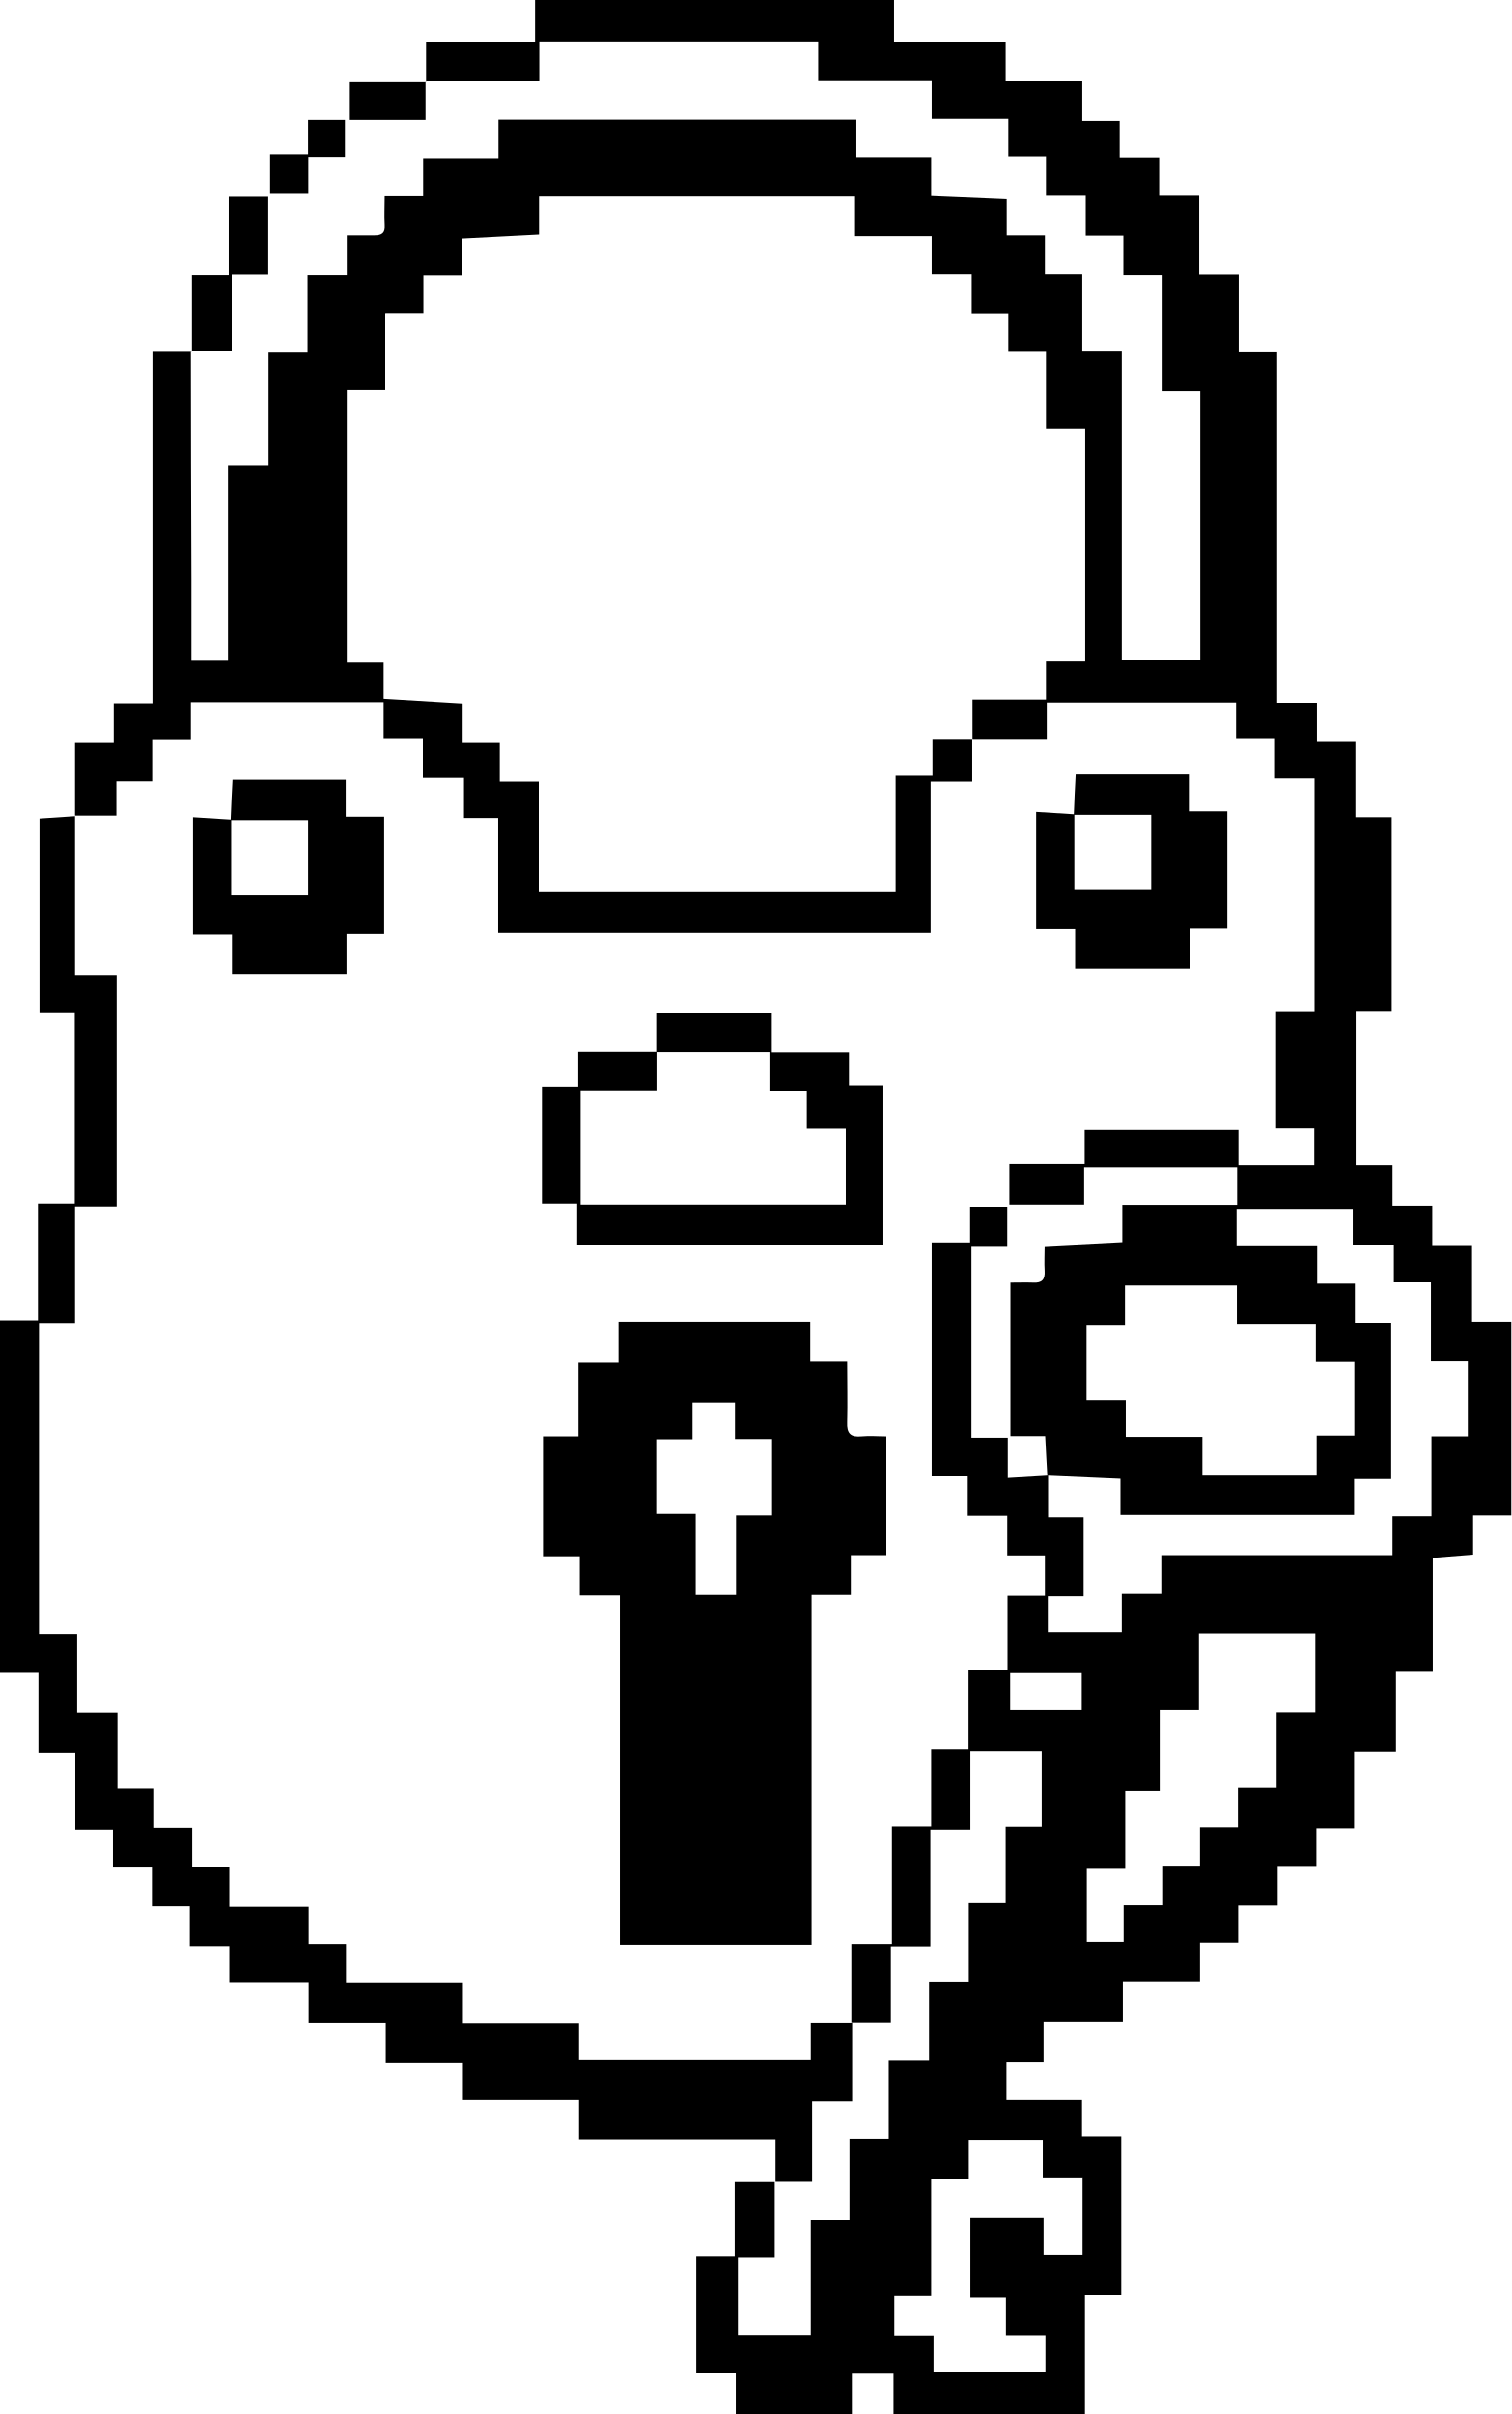
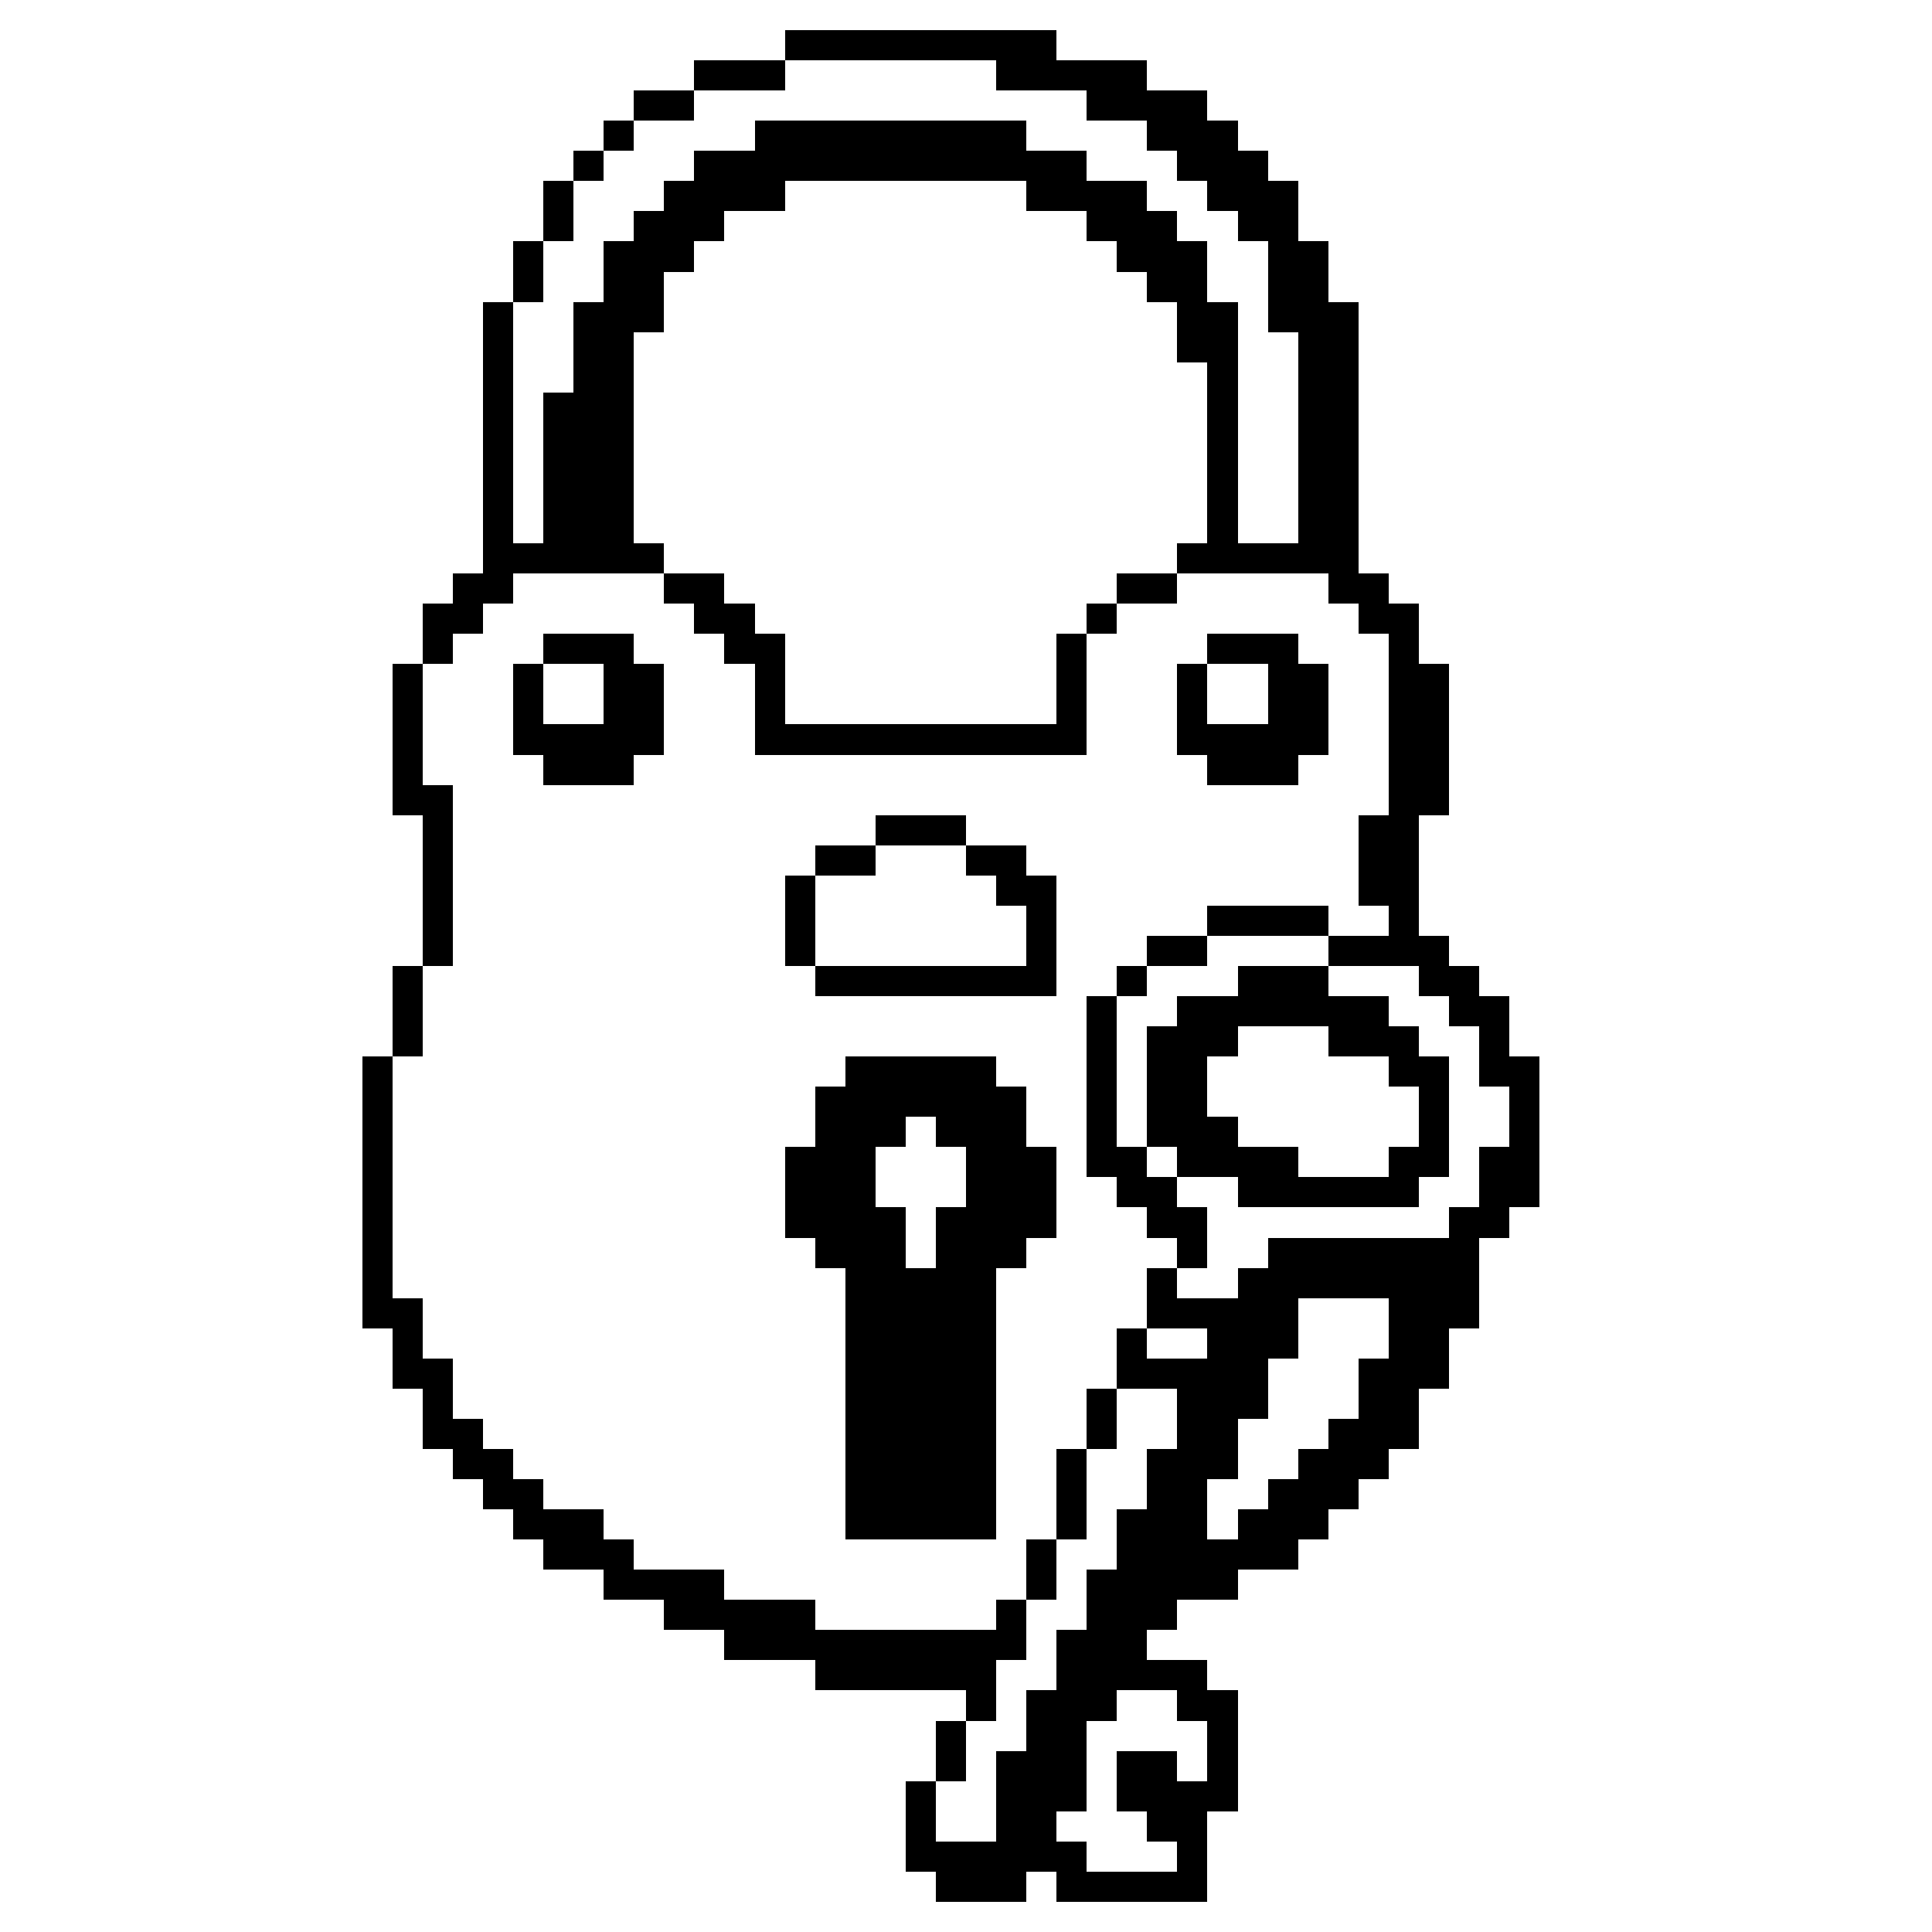
- <svg xmlns="http://www.w3.org/2000/svg" fill="currentColor" viewBox="0 0 570 910.4">
-   <path d="M160.7 30.9v-15h41.1V0h135.4v15.7h42.1v14.9h28.9v14.9h14.1v14.1h14.9v14.1h15.1v29.9h14.9v29.3h14.5v132.2h15v14.4h14.5v28.7h13.7v73.2h-13.6v58.2h13.9v15.2h15v14.8h15v28.9H570v73h-14.4v14.8c-5.2.4-10.1.8-15.2 1.2v43h-13.9v30h-15.8v29h-14.2v14.2h-14.6v14.9H467v14h-14.4v14.9h-29.1v15h-29.9v15h-14V792h28.5v13.7h14.8v59.9h-13.7v44.9H337v-15.3h-15.7v15.3h-43.8v-15.4h-14.9v-44.3h14.5v-27.9h15.2-.1v28.3h-13.9v29.4h27.5v-43.4h14.6v-30.6h14.8v-29.7h15.2v-29.3h15v-29.9h13.9v-28.8h13.6v-28.6H366V690h-15.1v44H336v28.8h-15 .1v-29.7h15.3v-44.3h14.8v-29.2h14.1v-29.7H380v-28.1h14.1v-15.2h-14.2v-15H365v-14.8h-13.6v-88.2h14.5v-13.4h14v14.7h-13.5v72.3h13.7v15.2c5.4-.3 10.3-.6 15.2-.9v15.7h13.4V602h-13.5v13.5h27.9v-14.4H438v-14.6h87.2v-14.7h14.7v-30.1h13.7v-28.2h-13.9v-29.9h-14v-14.2h-15.5V456h-43.8v13.7h30.4v14.4H511v14.8h13.7v58.9h-14v13.5h-88.1v-13.6c-9.4-.4-18.5-.8-27.6-1.2-.3-4.8-.5-9.5-.8-14.9h-13.1v-57.9c3 0 5.8-.1 8.6 0 3.3.2 4.5-1.2 4.3-4.4-.2-3.1 0-6.2 0-9.3 10-.5 19.4-1 29.3-1.5v-14h43.3v-14.1h-57.7v14h-28.2v-15.6h28.4V426h58v13.6h28.6v-14.2h-14.4v-43.9h14.5v-87.9h-14.9v-15.2h-14.7V265h-71.4v13.7h-28.1v16.1H351v56.9H187.9v-43.2H175v-15.1h-15.5v-15h-14.8v-13.5H72v13.9H57.4v15.9H43.9v12.9H28.1h.2v-27.7h14.6v-14.6h14.6V132.7h14.7l-.2-.2c0 28.7.1 57.3.2 86v30.7H86v-73.5h15.3V133H116v-29.2h14.8V88.6h10.5c2.7 0 4-.9 3.8-3.8-.2-3.5 0-7 0-10.9h14.5v-14H188V45h135v14.5h28.2v14.3c9.8.4 19 .8 28.5 1.2v13.6h14.4v14.9h14.1v29.1h14.9v116.3h29.6V147.5h-14.2v-43.7h-14.8V88.7h-14.2v-15h-15V59.2h-14.2V44.7h-28.9V30.5h-42.8V15.6H203.4v15h-42.9l.2.2Zm-15.4 87.3v28.9h-14.5v102.8h13.9v13.7c10.1.6 19.7 1.2 29.8 1.8v14.5h14v14.9h14.7v41.6h134.6v-43.8h13.9v-13.9h15.1v-14.8h27.7v-14.4h14.8v-87.9h-14.8v-28.9h-14.2v-14.5h-13.8v-14.7h-15.1V88.9h-28.9V74H203.3v14.3c-9.7.5-19.1 1-29 1.5v14.1h-14.6v14.2h-14.2Zm264.5 381.6v28.3h14.8v13.8h28.9v14.6h43.1v-15.1h14.2v-27.7h-14.5v-14.4h-29.8v-14.5h-42.2v14.9h-14.5Zm86.3 146V616h-43.9v28.9h-14.8v30.6h-13v29.3h-14.5v27.5h13.9v-13.8h14.9v-14.9h13.9v-14.5h14.3v-14.8h14.6v-28.5zm-87.9 175.7h-14.9V807h-27.9v14.9h-14.2v44h-13.9v14.9h14.8v13.6h42.2v-13.7h-14.9v-14.2H366v-30.1h27.6v13.9h14.7v-28.9Zm-.2-176.6V631h-27v13.9z" />
-   <path d="M292.5 822.8v-16h-74.1V792h-43.8v-14.2h-29.1v-14.9h-29.1v-15.1H86.5v-13.9H71.6v-15H57.3v-14.6H42.6V690H28.4v-29.1H14.5v-30H0V498h14.3v-44h13.9v-72.1H14.9v-73.2c4.5-.3 9.1-.6 13.6-.9h-.2v60.1H44v87.2H28.3V499H14.7v117.2h14.4v29.7h15.2v28.7h13.5v14.7h14.7v14.9h14v14.9h29.9v14h14.1v14.8h44.1V763h43.8v13.7h87.4v-13.8h15.7-.1v29.6h-15.1v30.3h-13.9zM72.4 132.7v-28.9h13.9V74.1h14.9v29.5H87.4v28.9H72.2zm44-59.7h-14.5V58.4h14.3V45.1h13.9v14.3h-13.8V73Zm44.1-42.2v14.3h-28.9V30.9h29-.2Z" />
-   <path d="M204.6 541.7h13.6V514h15.1v-15.5h72.3v15.1h13.9c0 7.9.2 15.4 0 22.8-.2 4.3 1.4 5.7 5.5 5.3 3-.3 6 0 9.3 0v44.8h-13.4v15h-14.8v131.9h-72.3V601.7h-15.1v-14.8h-13.9v-45.2Zm42.9 29.2h14.9v30.6h15.2v-30h13.6v-28.8h-14V529h-16v13.8h-13.7zm0-174.3V382h43.6v14.7h29.1v12.8h13v59.9H217.7V454h-13.3v-44h13.7v-13.5h29.5v14.9H219v43h100v-28.9h-14.7v-14h-14.1v-14.9zM405 307.2c.2-4.9.4-9.9.7-15.1h42.7V306h14.5v44.1h-14.2v15.4h-43.2v-15.2h-14.7v-44.1c4.9.3 9.6.6 14.4.9v28.5h29v-28.3h-29.1Zm-318 2c.2-4.9.4-9.9.7-15.1h42.7V308h14.5v44.1h-14.2v15.4H87.5v-15.2H72.8v-44.1c4.9.3 9.6.6 14.4.9v28.5h29v-28.3H87.1Z" />
+ <svg xmlns="http://www.w3.org/2000/svg" fill="currentColor" shape-rendering="crispEdges" viewBox="0 0 64 64">
+   <path d="M26 1h9v1h-9zm-3 1h3v1h-3zm10 0h5v1h-5zM21 3h2v1h-2zm15 0h4v1h-4zM20 4h1v1h-1zm5 0h9v1h-9zm13 0h3v1h-3zM19 5h1v1h-1zm4 0h13v1H23zm16 0h3v1h-3zM18 6h1v1h-1zm4 0h4v1h-4zm12 0h4v1h-4zm6 0h3v1h-3zM18 7h1v1h-1zm3 0h3v1h-3zm15 0h3v1h-3zm5 0h2v1h-2zM17 8h1v1h-1zm3 0h3v1h-3zm17 0h3v1h-3zm5 0h2v1h-2zM17 9h1v1h-1zm3 0h2v1h-2zm18 0h2v1h-2zm4 0h2v1h-2zm-26 1h1v1h-1zm3 0h3v1h-3zm20 0h2v1h-2zm3 0h3v1h-3zm-26 1h1v1h-1zm3 0h2v1h-2zm20 0h2v1h-2zm4 0h2v1h-2zm-27 1h1v1h-1zm3 0h2v1h-2zm21 0h1v1h-1zm3 0h2v1h-2zm-27 1h1v1h-1zm2 0h3v1h-3zm22 0h1v1h-1zm3 0h2v1h-2zm-27 1h1v1h-1zm2 0h3v1h-3zm22 0h1v1h-1zm3 0h2v1h-2zm-27 1h1v1h-1zm2 0h3v1h-3zm22 0h1v1h-1zm3 0h2v1h-2zm-27 1h1v1h-1zm2 0h3v1h-3zm22 0h1v1h-1zm3 0h2v1h-2zm-27 1h1v1h-1zm2 0h3v1h-3zm22 0h1v1h-1zm3 0h2v1h-2zm-27 1h6v1h-6zm23 0h6v1h-6zm-24 1h2v1h-2zm7 0h2v1h-2zm15 0h2v1h-2zm7 0h2v1h-2zm-30 1h2v1h-2zm9 0h2v1h-2zm13 0h1v1h-1zm9 0h2v1h-2zm-31 1h1v1h-1zm4 0h3v1h-3zm6 0h2v1h-2zm11 0h1v1h-1zm5 0h3v1h-3zm6 0h1v1h-1zm-33 1h1v1h-1zm4 0h1v1h-1zm3 0h2v1h-2zm5 0h1v1h-1zm10 0h1v1h-1zm4 0h1v1h-1zm3 0h2v1h-2zm4 0h2v1h-2zm-33 1h1v1h-1zm4 0h1v1h-1zm3 0h2v1h-2zm5 0h1v1h-1zm10 0h1v1h-1zm4 0h1v1h-1zm3 0h2v1h-2zm4 0h2v1h-2zm-33 1h1v1h-1zm4 0h5v1h-5zm8 0h11v1H25zm14 0h5v1h-5zm7 0h2v1h-2zm-33 1h1v1h-1zm5 0h3v1h-3zm22 0h3v1h-3zm6 0h2v1h-2zm-33 1h2v1h-2zm33 0h2v1h-2zm-32 1h1v1h-1zm15 0h3v1h-3zm16 0h2v1h-2zm-31 1h1v1h-1zm13 0h2v1h-2zm5 0h2v1h-2zm13 0h2v1h-2zm-31 1h1v1h-1zm12 0h1v1h-1zm7 0h2v1h-2zm12 0h2v1h-2zm-31 1h1v1h-1zm12 0h1v1h-1zm8 0h1v1h-1zm6 0h4v1h-4zm6 0h1v1h-1zm-32 1h1v1h-1zm12 0h1v1h-1zm8 0h1v1h-1zm4 0h2v1h-2zm6 0h4v1h-4zm-31 1h1v1h-1zm14 0h8v1h-8zm10 0h1v1h-1zm4 0h3v1h-3zm6 0h2v1h-2zm-34 1h1v1h-1zm23 0h1v1h-1zm3 0h7v1h-7zm9 0h2v1h-2zm-35 1h1v1h-1zm23 0h1v1h-1zm2 0h3v1h-3zm6 0h3v1h-3zm5 0h1v1h-1zm-37 1h1v1h-1zm16 0h5v1h-5zm8 0h1v1h-1zm2 0h2v1h-2zm8 0h2v1h-2zm3 0h2v1h-2zm-37 1h1v1h-1zm15 0h7v1h-7zm9 0h1v1h-1zm2 0h2v1h-2zm9 0h1v1h-1zm3 0h1v1h-1zm-38 1h1v1h-1zm15 0h3v1h-3zm4 0h3v1h-3zm5 0h1v1h-1zm2 0h3v1h-3zm9 0h1v1h-1zm3 0h1v1h-1zm-38 1h1v1h-1zm14 0h3v1h-3zm6 0h3v1h-3zm4 0h2v1h-2zm3 0h4v1h-4zm7 0h2v1h-2zm3 0h2v1h-2zm-37 1h1v1h-1zm14 0h3v1h-3zm6 0h3v1h-3zm5 0h2v1h-2zm4 0h6v1h-6zm8 0h2v1h-2zm-37 1h1v1h-1zm14 0h4v1h-4zm5 0h4v1h-4zm7 0h2v1h-2zm10 0h2v1h-2zm-36 1h1v1h-1zm15 0h3v1h-3zm4 0h3v1h-3zm8 0h1v1h-1zm3 0h7v1h-7zm-30 1h1v1h-1zm16 0h5v1h-5zm10 0h1v1h-1zm3 0h8v1h-8zm-29 1h2v1h-2zm16 0h5v1h-5zm10 0h5v1h-5zm8 0h3v1h-3zm-33 1h1v1h-1zm15 0h5v1h-5zm9 0h1v1h-1zm3 0h3v1h-3zm6 0h2v1h-2zm-33 1h2v1h-2zm15 0h5v1h-5zm9 0h5v1h-5zm8 0h3v1h-3zm-31 1h1v1h-1zm14 0h5v1h-5zm8 0h1v1h-1zm3 0h3v1h-3zm6 0h2v1h-2zm-31 1h2v1h-2zm14 0h5v1h-5zm8 0h1v1h-1zm3 0h2v1h-2zm5 0h3v1h-3zm-29 1h2v1h-2zm13 0h5v1h-5zm7 0h1v1h-1zm3 0h3v1h-3zm5 0h3v1h-3zm-27 1h2v1h-2zm12 0h5v1h-5zm7 0h1v1h-1zm3 0h2v1h-2zm4 0h3v1h-3zm-25 1h3v1h-3zm11 0h5v1h-5zm7 0h1v1h-1zm2 0h3v1h-3zm4 0h3v1h-3zm-23 1h3v1h-3zm16 0h1v1h-1zm3 0h6v1h-6zm-17 1h4v1h-4zm14 0h1v1h-1zm2 0h5v1h-5zm-14 1h5v1h-5zm11 0h1v1h-1zm3 0h3v1h-3zm-12 1h10v1H24zm11 0h3v1h-3zm-8 1h6v1h-6zm8 0h5v1h-5zm-3 1h1v1h-1zm2 0h3v1h-3zm5 0h2v1h-2zm-8 1h1v1h-1zm3 0h2v1h-2zm6 0h1v1h-1zm-9 1h1v1h-1zm2 0h3v1h-3zm4 0h2v1h-2zm3 0h1v1h-1zm-10 1h1v1h-1zm3 0h3v1h-3zm4 0h4v1h-4zm-7 1h1v1h-1zm3 0h2v1h-2zm5 0h2v1h-2zm-8 1h6v1h-6zm9 0h1v1h-1zm-8 1h3v1h-3zm4 0h5v1h-5z" />
</svg>
